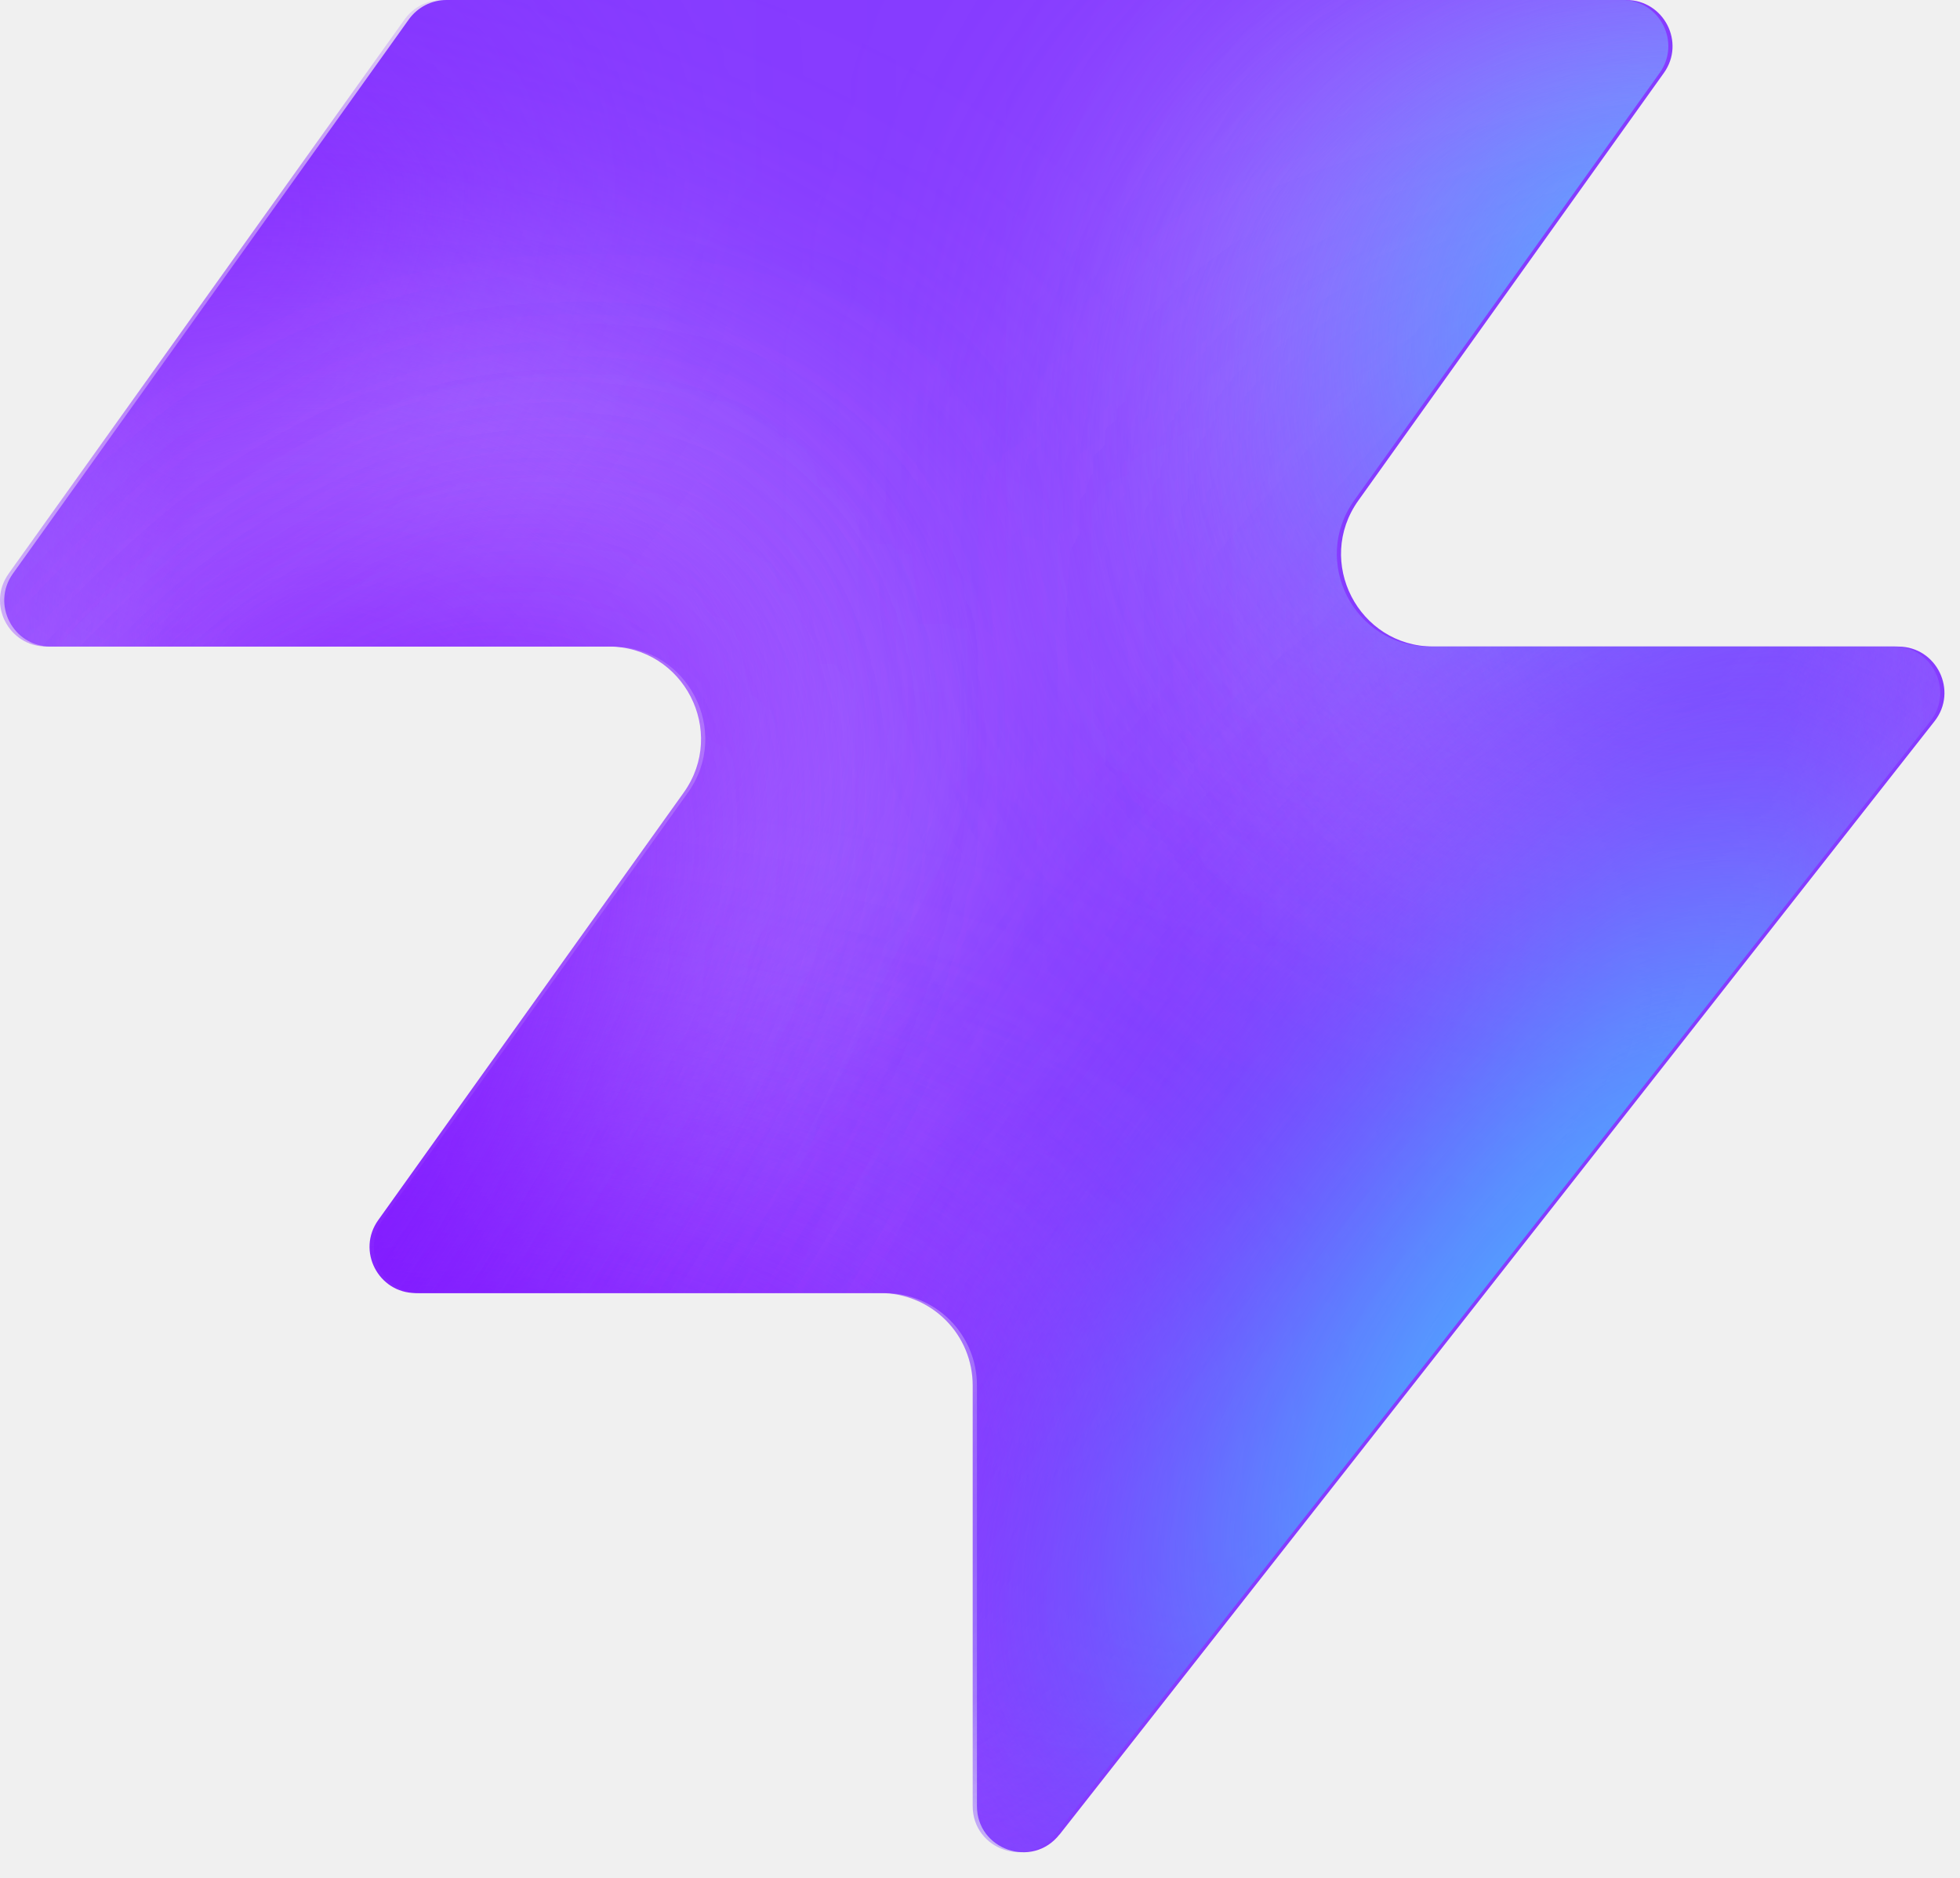
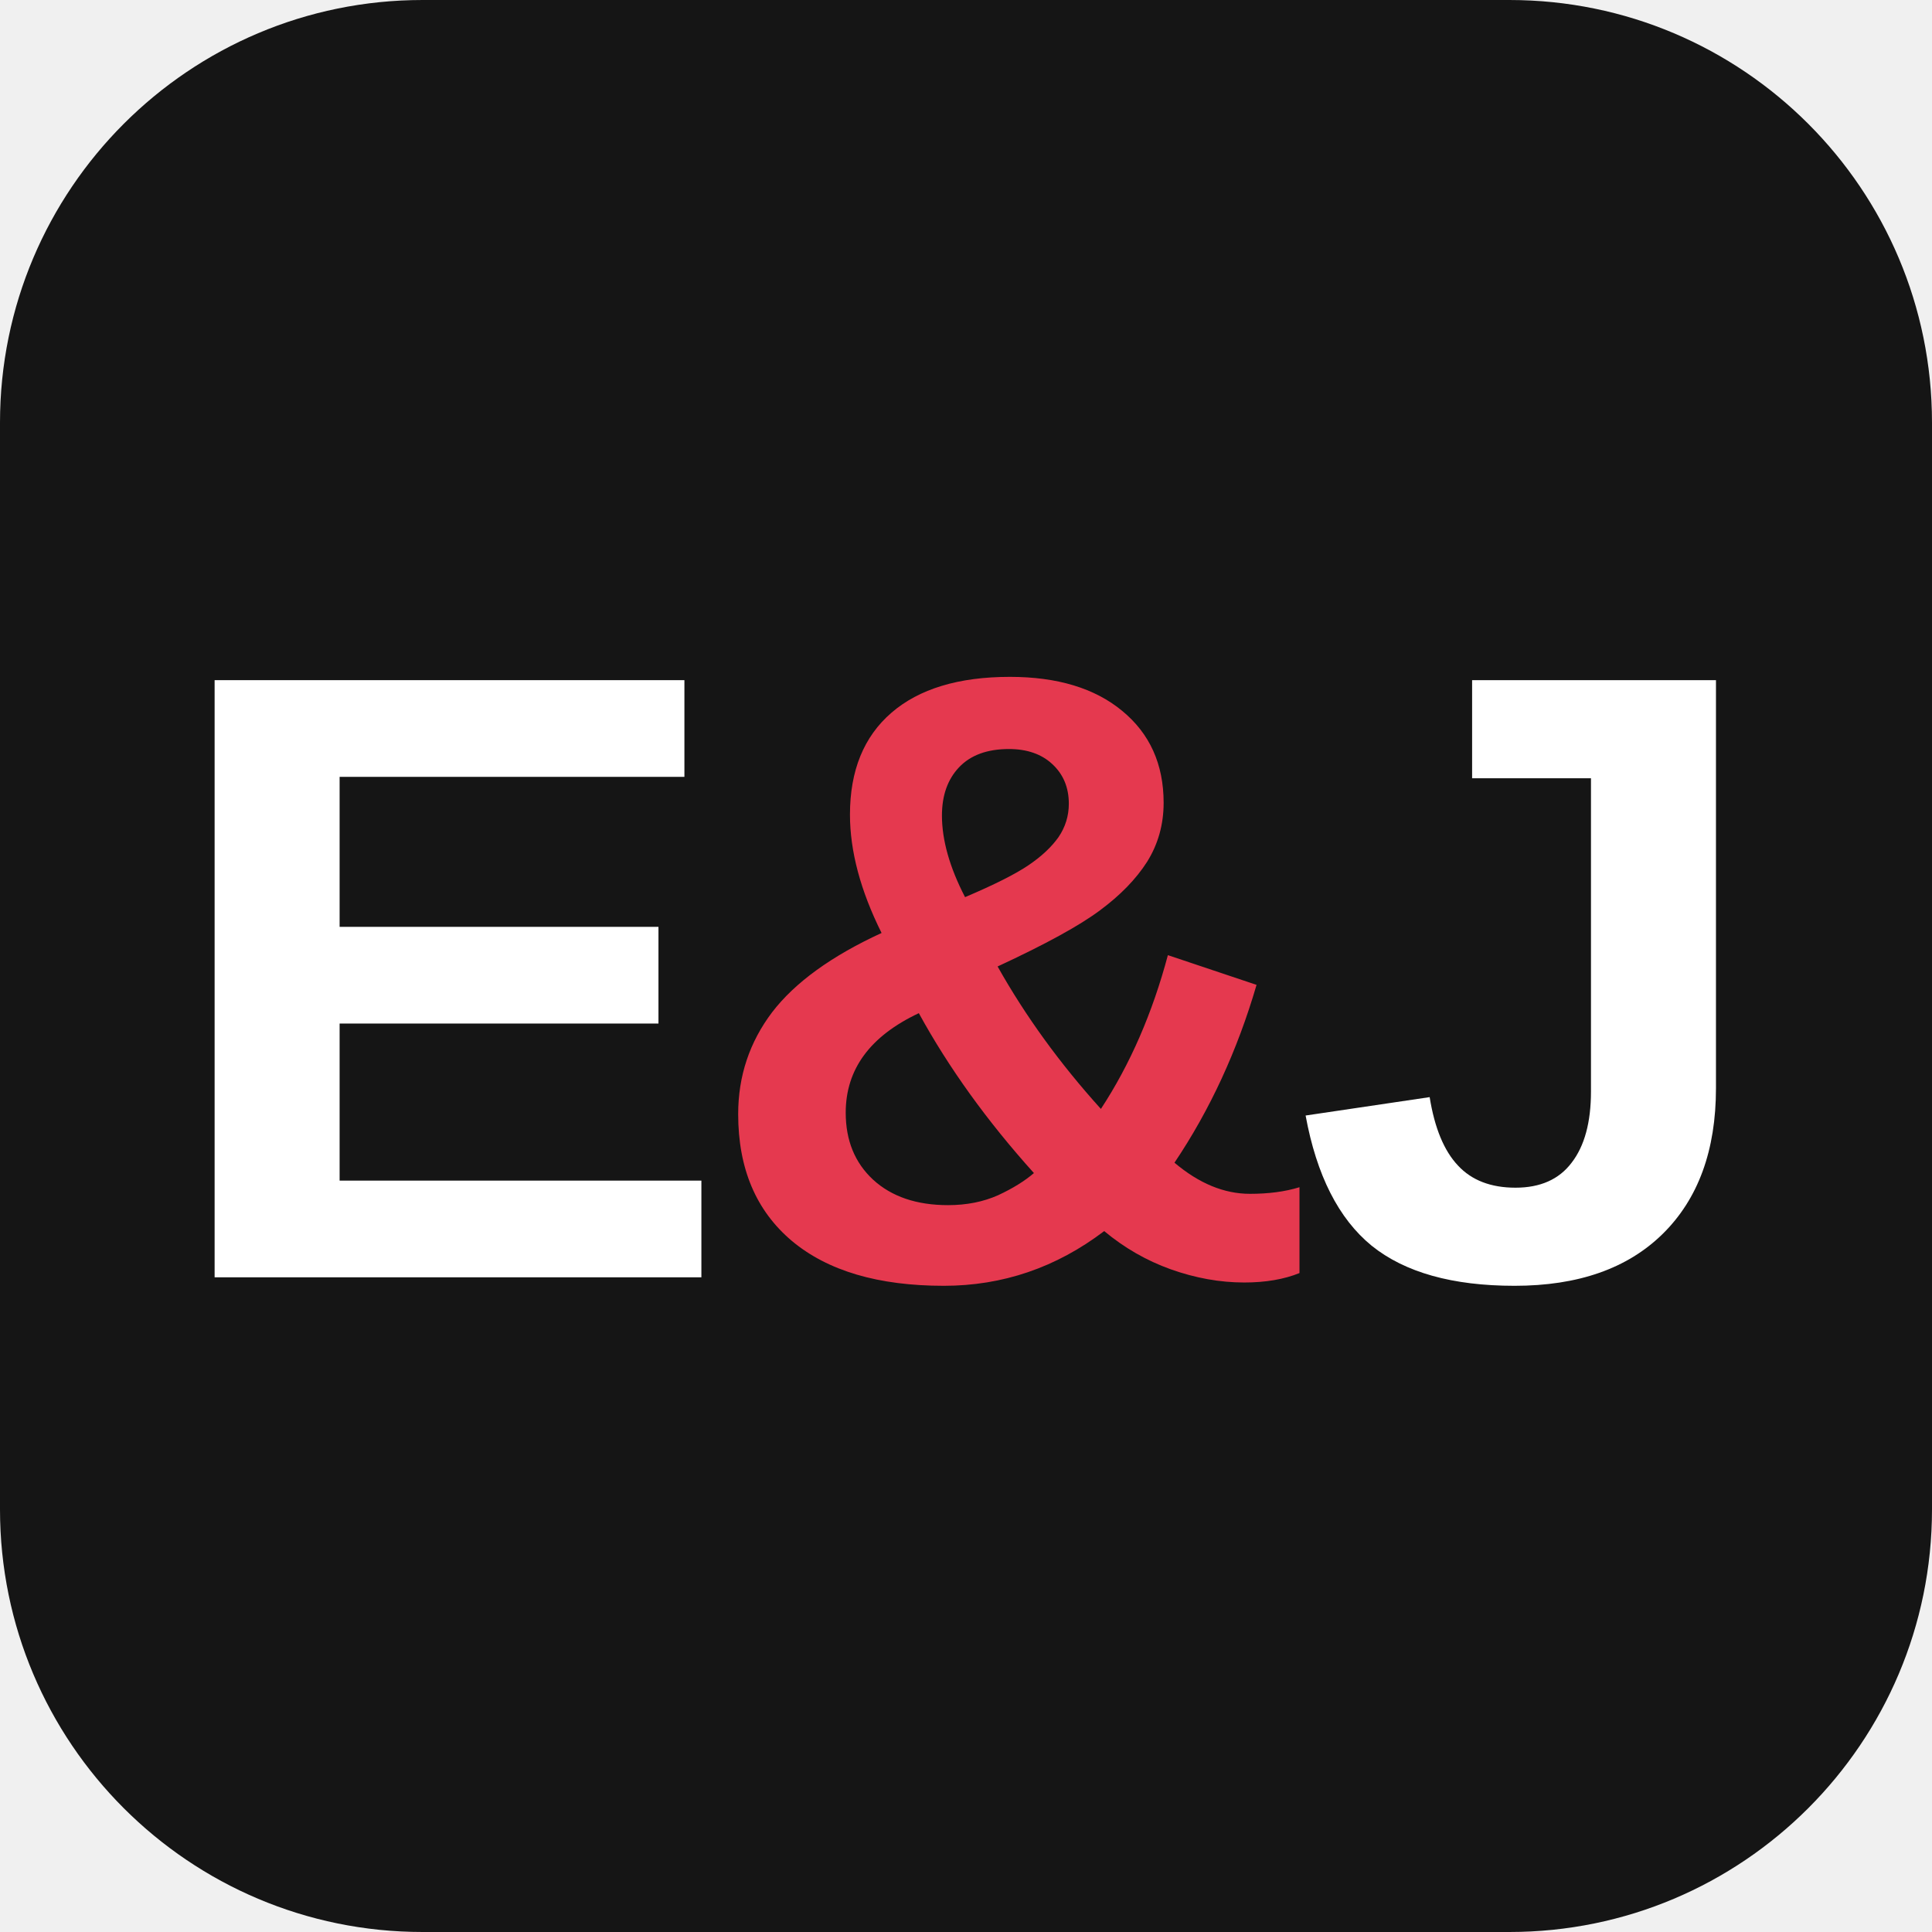
- <svg xmlns="http://www.w3.org/2000/svg" width="48" height="46" fill="none" viewBox="0 0 48 46">
-   <path fill="#863bff" d="M25.946 44.938c-.664.845-2.021.375-2.021-.698V33.937a2.26 2.26 0 0 0-2.262-2.262H10.287c-.92 0-1.456-1.04-.92-1.788l7.48-10.471c1.07-1.497 0-3.578-1.842-3.578H1.237c-.92 0-1.456-1.04-.92-1.788L10.013.474c.214-.297.556-.474.92-.474h28.894c.92 0 1.456 1.04.92 1.788l-7.48 10.471c-1.07 1.498 0 3.579 1.842 3.579h11.377c.943 0 1.473 1.088.89 1.83L25.947 44.94z" style="fill:#863bff;fill:color(display-p3 .525 .23 1);fill-opacity:1" />
-   <mask id="a" width="48" height="46" x="0" y="0" maskUnits="userSpaceOnUse" style="mask-type:alpha">
-     <path fill="#000" d="M25.842 44.938c-.664.844-2.021.375-2.021-.698V33.937a2.26 2.26 0 0 0-2.262-2.262H10.183c-.92 0-1.456-1.04-.92-1.788l7.48-10.471c1.07-1.498 0-3.579-1.842-3.579H1.133c-.92 0-1.456-1.04-.92-1.787L9.91.473c.214-.297.556-.474.92-.474h28.894c.92 0 1.456 1.04.92 1.788l-7.48 10.471c-1.07 1.498 0 3.578 1.842 3.578h11.377c.943 0 1.473 1.088.89 1.832L25.843 44.94z" style="fill:#000;fill-opacity:1" />
-   </mask>
-   <g mask="url(#a)">
-     <g filter="url(#b)">
-       <ellipse cx="5.508" cy="14.704" fill="#ede6ff" rx="5.508" ry="14.704" style="fill:#ede6ff;fill:color(display-p3 .927 .903 1);fill-opacity:1" transform="matrix(.00324 1 1 -.00324 -4.47 31.516)" />
-     </g>
-     <g filter="url(#c)">
-       <ellipse cx="10.399" cy="29.851" fill="#ede6ff" rx="10.399" ry="29.851" style="fill:#ede6ff;fill:color(display-p3 .927 .903 1);fill-opacity:1" transform="matrix(.00324 1 1 -.00324 -39.328 7.883)" />
-     </g>
-     <g filter="url(#d)">
-       <ellipse cx="5.508" cy="30.487" fill="#7e14ff" rx="5.508" ry="30.487" style="fill:#7e14ff;fill:color(display-p3 .492 .077 1);fill-opacity:1" transform="rotate(89.814 -25.913 -14.639)scale(1 -1)" />
-     </g>
-     <g filter="url(#e)">
-       <ellipse cx="5.508" cy="30.599" fill="#7e14ff" rx="5.508" ry="30.599" style="fill:#7e14ff;fill:color(display-p3 .492 .077 1);fill-opacity:1" transform="rotate(89.814 -32.644 -3.334)scale(1 -1)" />
-     </g>
-     <g filter="url(#f)">
-       <ellipse cx="5.508" cy="30.599" fill="#7e14ff" rx="5.508" ry="30.599" style="fill:#7e14ff;fill:color(display-p3 .492 .077 1);fill-opacity:1" transform="matrix(.00324 1 1 -.00324 -34.34 30.47)" />
-     </g>
-     <g filter="url(#g)">
-       <ellipse cx="14.072" cy="22.078" fill="#ede6ff" rx="14.072" ry="22.078" style="fill:#ede6ff;fill:color(display-p3 .927 .903 1);fill-opacity:1" transform="rotate(93.35 24.506 48.493)scale(-1 1)" />
-     </g>
-     <g filter="url(#h)">
-       <ellipse cx="3.47" cy="21.501" fill="#7e14ff" rx="3.47" ry="21.501" style="fill:#7e14ff;fill:color(display-p3 .492 .077 1);fill-opacity:1" transform="rotate(89.009 28.708 47.59)scale(-1 1)" />
-     </g>
-     <g filter="url(#i)">
-       <ellipse cx="3.47" cy="21.501" fill="#7e14ff" rx="3.47" ry="21.501" style="fill:#7e14ff;fill:color(display-p3 .492 .077 1);fill-opacity:1" transform="rotate(89.009 28.708 47.59)scale(-1 1)" />
-     </g>
-     <g filter="url(#j)">
-       <ellipse cx=".387" cy="8.972" fill="#7e14ff" rx="4.407" ry="29.108" style="fill:#7e14ff;fill:color(display-p3 .492 .077 1);fill-opacity:1" transform="rotate(39.51 .387 8.972)" />
-     </g>
-     <g filter="url(#k)">
-       <ellipse cx="47.523" cy="-6.092" fill="#7e14ff" rx="4.407" ry="29.108" style="fill:#7e14ff;fill:color(display-p3 .492 .077 1);fill-opacity:1" transform="rotate(37.892 47.523 -6.092)" />
-     </g>
-     <g filter="url(#l)">
-       <ellipse cx="41.412" cy="6.333" fill="#47bfff" rx="5.971" ry="9.665" style="fill:#47bfff;fill:color(display-p3 .28 .748 1);fill-opacity:1" transform="rotate(37.892 41.412 6.333)" />
-     </g>
-     <g filter="url(#m)">
-       <ellipse cx="-1.879" cy="38.332" fill="#7e14ff" rx="4.407" ry="29.108" style="fill:#7e14ff;fill:color(display-p3 .492 .077 1);fill-opacity:1" transform="rotate(37.892 -1.88 38.332)" />
-     </g>
-     <g filter="url(#n)">
-       <ellipse cx="-1.879" cy="38.332" fill="#7e14ff" rx="4.407" ry="29.108" style="fill:#7e14ff;fill:color(display-p3 .492 .077 1);fill-opacity:1" transform="rotate(37.892 -1.88 38.332)" />
-     </g>
-     <g filter="url(#o)">
-       <ellipse cx="35.651" cy="29.907" fill="#7e14ff" rx="4.407" ry="29.108" style="fill:#7e14ff;fill:color(display-p3 .492 .077 1);fill-opacity:1" transform="rotate(37.892 35.651 29.907)" />
-     </g>
-     <g filter="url(#p)">
-       <ellipse cx="38.418" cy="32.4" fill="#47bfff" rx="5.971" ry="15.297" style="fill:#47bfff;fill:color(display-p3 .28 .748 1);fill-opacity:1" transform="rotate(37.892 38.418 32.4)" />
-     </g>
+ <svg xmlns="http://www.w3.org/2000/svg" viewBox="0 0 64 64">
+   <rect width="64" height="64" rx="14" fill="#151515" />
+   <g font-family="Arial,Helvetica,sans-serif" font-size="28.75" font-weight="700">
+     <text x="5.188" y="42.312" fill="#FFFFFF">E</text>
+     <text x="23.188" y="42.312" fill="#E5394F">&amp;</text>
+     <text x="42.812" y="42.312" fill="#FFFFFF">J</text>
  </g>
-   <defs>
-     <filter id="b" width="60.045" height="41.654" x="-19.77" y="16.149" color-interpolation-filters="sRGB" filterUnits="userSpaceOnUse">
-       <feFlood flood-opacity="0" result="BackgroundImageFix" />
-       <feBlend in="SourceGraphic" in2="BackgroundImageFix" result="shape" />
-       <feGaussianBlur result="effect1_foregroundBlur_2002_17158" stdDeviation="7.659" />
-     </filter>
-     <filter id="c" width="90.34" height="51.437" x="-54.613" y="-7.533" color-interpolation-filters="sRGB" filterUnits="userSpaceOnUse">
-       <feFlood flood-opacity="0" result="BackgroundImageFix" />
-       <feBlend in="SourceGraphic" in2="BackgroundImageFix" result="shape" />
-       <feGaussianBlur result="effect1_foregroundBlur_2002_17158" stdDeviation="7.659" />
-     </filter>
-     <filter id="d" width="79.355" height="29.4" x="-49.64" y="2.03" color-interpolation-filters="sRGB" filterUnits="userSpaceOnUse">
-       <feFlood flood-opacity="0" result="BackgroundImageFix" />
-       <feBlend in="SourceGraphic" in2="BackgroundImageFix" result="shape" />
-       <feGaussianBlur result="effect1_foregroundBlur_2002_17158" stdDeviation="4.596" />
-     </filter>
-     <filter id="e" width="79.579" height="29.4" x="-45.045" y="20.029" color-interpolation-filters="sRGB" filterUnits="userSpaceOnUse">
-       <feFlood flood-opacity="0" result="BackgroundImageFix" />
-       <feBlend in="SourceGraphic" in2="BackgroundImageFix" result="shape" />
-       <feGaussianBlur result="effect1_foregroundBlur_2002_17158" stdDeviation="4.596" />
-     </filter>
-     <filter id="f" width="79.579" height="29.4" x="-43.513" y="21.178" color-interpolation-filters="sRGB" filterUnits="userSpaceOnUse">
-       <feFlood flood-opacity="0" result="BackgroundImageFix" />
-       <feBlend in="SourceGraphic" in2="BackgroundImageFix" result="shape" />
-       <feGaussianBlur result="effect1_foregroundBlur_2002_17158" stdDeviation="4.596" />
-     </filter>
-     <filter id="g" width="74.749" height="58.852" x="15.756" y="-17.901" color-interpolation-filters="sRGB" filterUnits="userSpaceOnUse">
-       <feFlood flood-opacity="0" result="BackgroundImageFix" />
-       <feBlend in="SourceGraphic" in2="BackgroundImageFix" result="shape" />
-       <feGaussianBlur result="effect1_foregroundBlur_2002_17158" stdDeviation="7.659" />
-     </filter>
-     <filter id="h" width="61.377" height="25.362" x="23.548" y="2.284" color-interpolation-filters="sRGB" filterUnits="userSpaceOnUse">
-       <feFlood flood-opacity="0" result="BackgroundImageFix" />
-       <feBlend in="SourceGraphic" in2="BackgroundImageFix" result="shape" />
-       <feGaussianBlur result="effect1_foregroundBlur_2002_17158" stdDeviation="4.596" />
-     </filter>
-     <filter id="i" width="61.377" height="25.362" x="23.548" y="2.284" color-interpolation-filters="sRGB" filterUnits="userSpaceOnUse">
-       <feFlood flood-opacity="0" result="BackgroundImageFix" />
-       <feBlend in="SourceGraphic" in2="BackgroundImageFix" result="shape" />
-       <feGaussianBlur result="effect1_foregroundBlur_2002_17158" stdDeviation="4.596" />
-     </filter>
-     <filter id="j" width="56.045" height="63.649" x="-27.636" y="-22.853" color-interpolation-filters="sRGB" filterUnits="userSpaceOnUse">
-       <feFlood flood-opacity="0" result="BackgroundImageFix" />
-       <feBlend in="SourceGraphic" in2="BackgroundImageFix" result="shape" />
-       <feGaussianBlur result="effect1_foregroundBlur_2002_17158" stdDeviation="4.596" />
-     </filter>
-     <filter id="k" width="54.814" height="64.646" x="20.116" y="-38.415" color-interpolation-filters="sRGB" filterUnits="userSpaceOnUse">
-       <feFlood flood-opacity="0" result="BackgroundImageFix" />
-       <feBlend in="SourceGraphic" in2="BackgroundImageFix" result="shape" />
-       <feGaussianBlur result="effect1_foregroundBlur_2002_17158" stdDeviation="4.596" />
-     </filter>
-     <filter id="l" width="33.541" height="35.313" x="24.641" y="-11.323" color-interpolation-filters="sRGB" filterUnits="userSpaceOnUse">
-       <feFlood flood-opacity="0" result="BackgroundImageFix" />
-       <feBlend in="SourceGraphic" in2="BackgroundImageFix" result="shape" />
-       <feGaussianBlur result="effect1_foregroundBlur_2002_17158" stdDeviation="4.596" />
-     </filter>
-     <filter id="m" width="54.814" height="64.646" x="-29.286" y="6.009" color-interpolation-filters="sRGB" filterUnits="userSpaceOnUse">
-       <feFlood flood-opacity="0" result="BackgroundImageFix" />
-       <feBlend in="SourceGraphic" in2="BackgroundImageFix" result="shape" />
-       <feGaussianBlur result="effect1_foregroundBlur_2002_17158" stdDeviation="4.596" />
-     </filter>
-     <filter id="n" width="54.814" height="64.646" x="-29.286" y="6.009" color-interpolation-filters="sRGB" filterUnits="userSpaceOnUse">
-       <feFlood flood-opacity="0" result="BackgroundImageFix" />
-       <feBlend in="SourceGraphic" in2="BackgroundImageFix" result="shape" />
-       <feGaussianBlur result="effect1_foregroundBlur_2002_17158" stdDeviation="4.596" />
-     </filter>
-     <filter id="o" width="54.814" height="64.646" x="8.244" y="-2.416" color-interpolation-filters="sRGB" filterUnits="userSpaceOnUse">
-       <feFlood flood-opacity="0" result="BackgroundImageFix" />
-       <feBlend in="SourceGraphic" in2="BackgroundImageFix" result="shape" />
-       <feGaussianBlur result="effect1_foregroundBlur_2002_17158" stdDeviation="4.596" />
-     </filter>
-     <filter id="p" width="39.409" height="43.623" x="18.713" y="10.588" color-interpolation-filters="sRGB" filterUnits="userSpaceOnUse">
-       <feFlood flood-opacity="0" result="BackgroundImageFix" />
-       <feBlend in="SourceGraphic" in2="BackgroundImageFix" result="shape" />
-       <feGaussianBlur result="effect1_foregroundBlur_2002_17158" stdDeviation="4.596" />
-     </filter>
-   </defs>
</svg>
